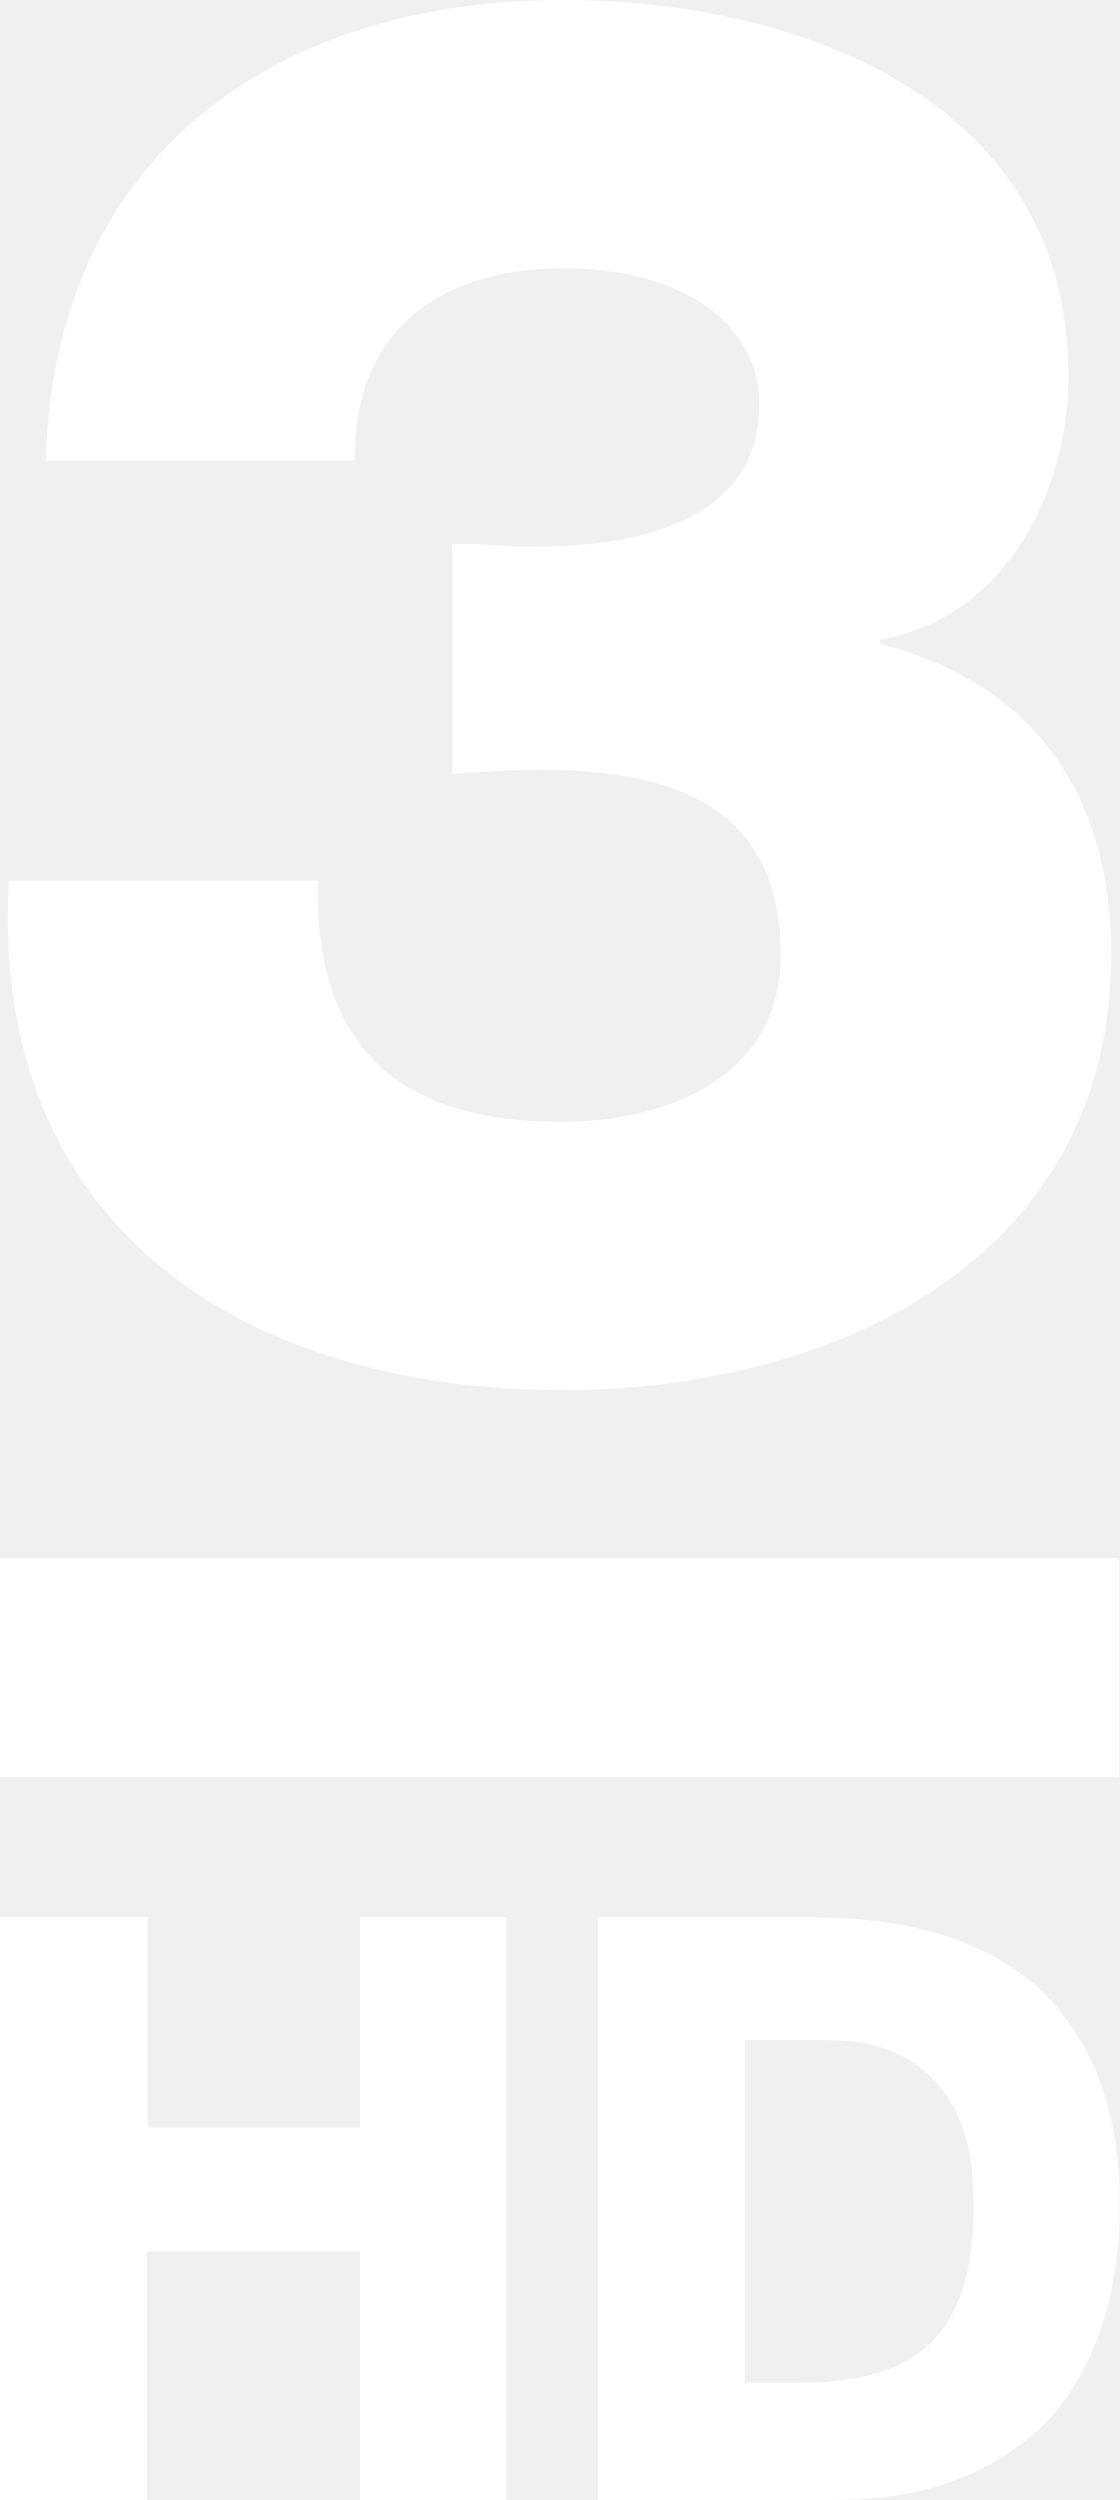
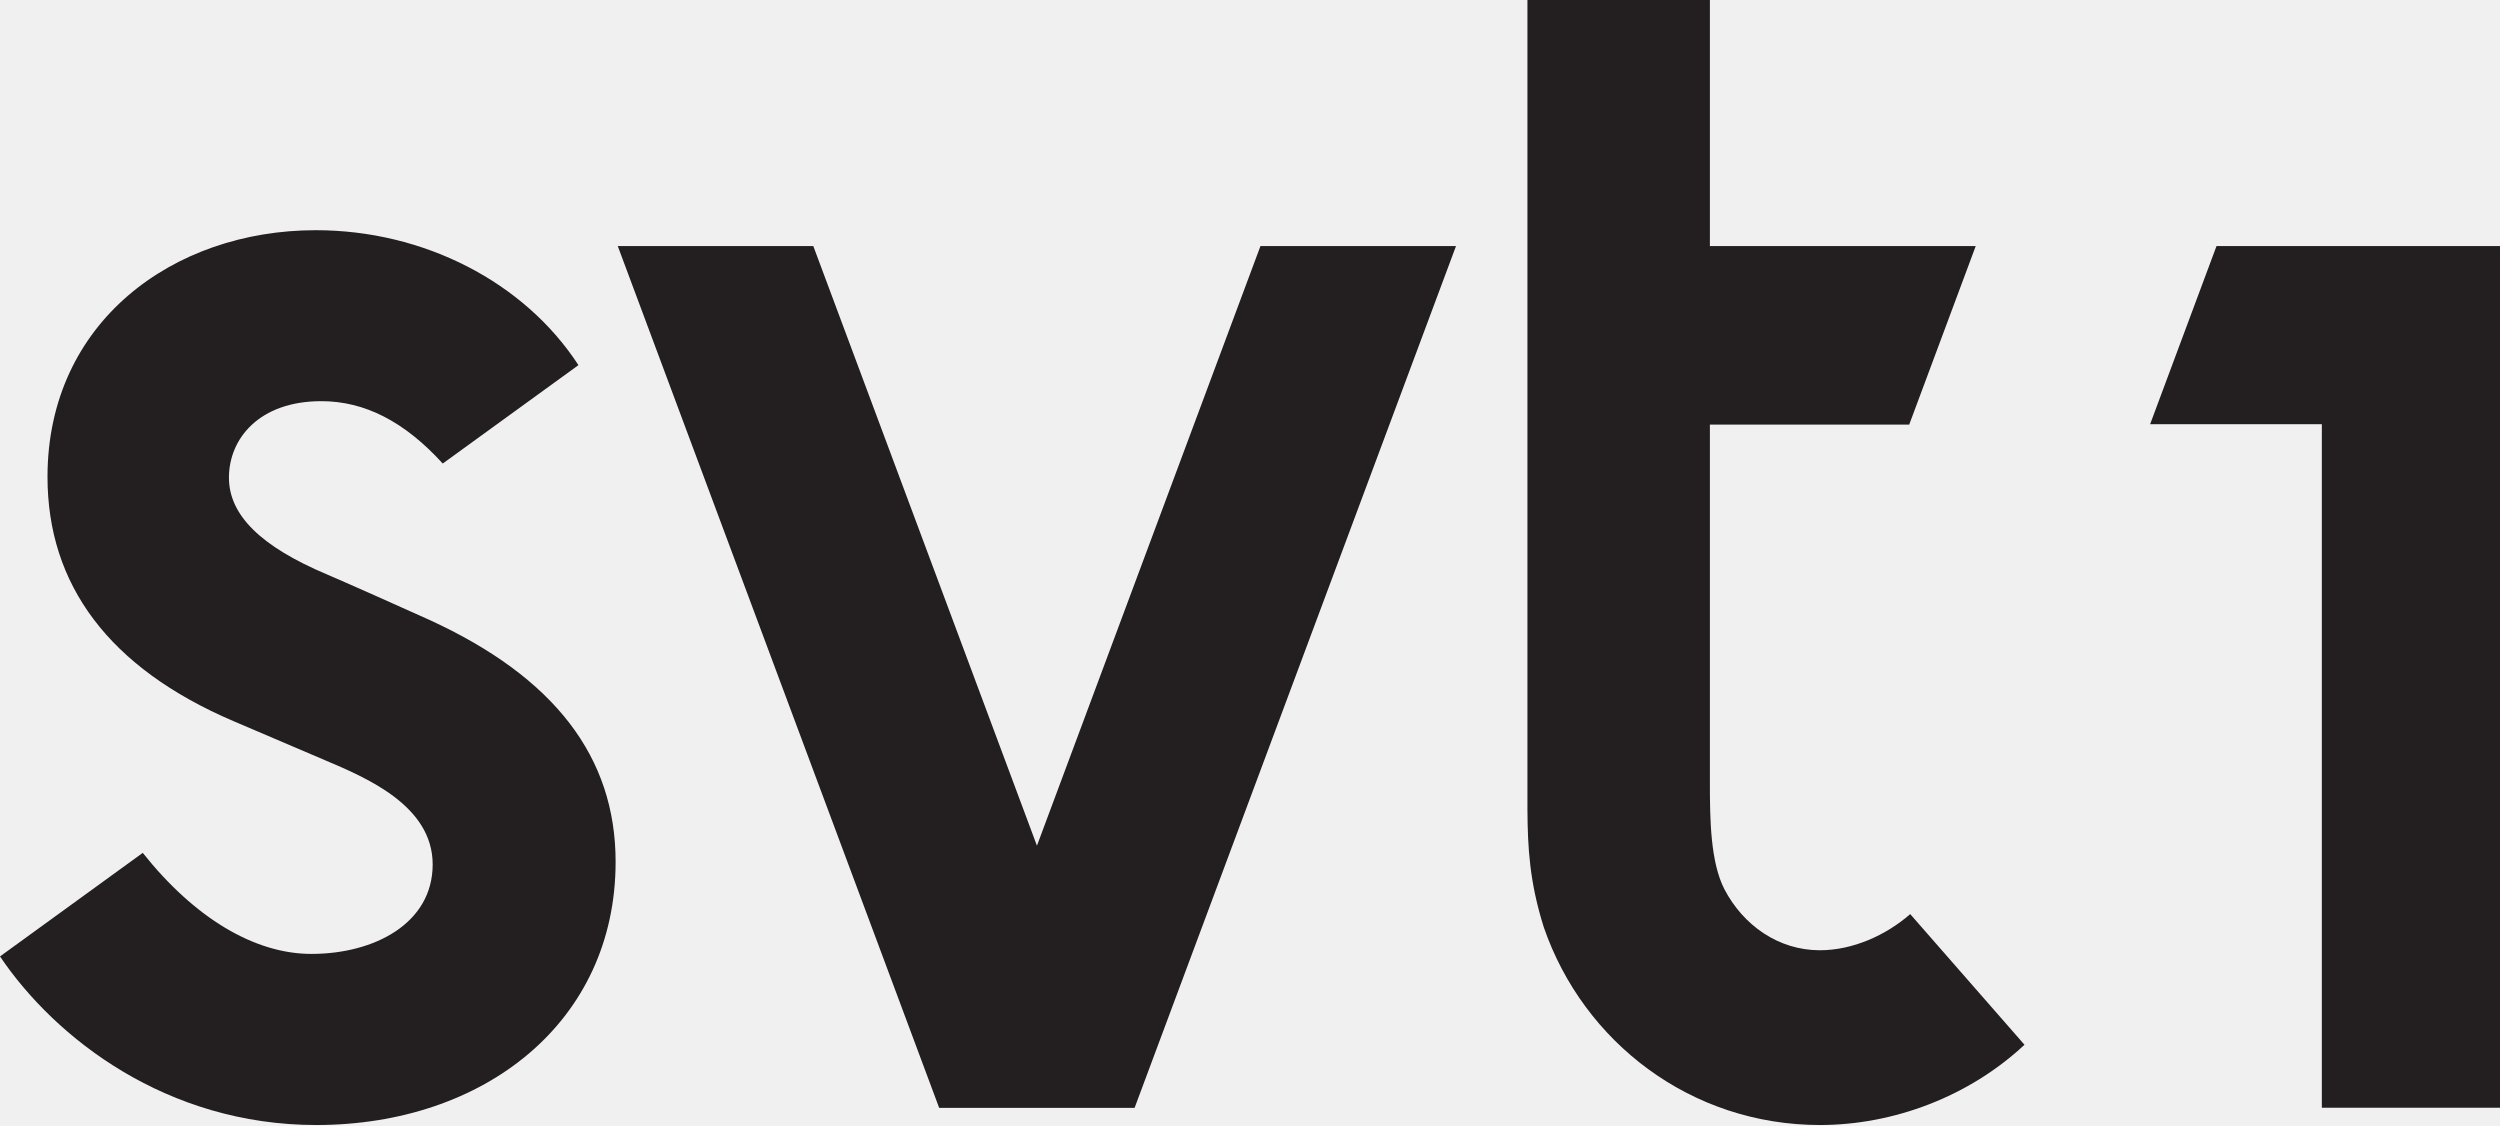
- <svg xmlns="http://www.w3.org/2000/svg" width="401.513" height="896.406" viewBox="0 0 321.21 717.125" id="svg2">
-   <g id="g4" fill="#fff">
-     <path d="M320.967 446.924v62.828H0v-62.828h320.967z" id="path6" />
+ <svg xmlns="http://www.w3.org/2000/svg" width="24.802" height="11.161" viewBox="0 0 19.842 8.929" id="svg2">
+   <defs id="defs22">
+     <clipPath id="clipPath4590">
+       <path id="path4592" d="M61.573 303.947h19.842v8.929H61.573v-8.929z" />
+     </clipPath>
+   </defs>
+   <g id="g4582">
+     <path id="path4584" d="M10.004 1.953L8.23 6.712 6.455 1.953H4.903l2.551 6.84h1.551l2.551-6.84h-1.552z" fill="#231f20" />
  </g>
-   <g id="g8" fill="#fff">
-     <path d="M252.375 184.599c44.628 11.707 66.375 43.51 66.375 89.239 0 88.104-80.317 124.928-157.282 124.928-90.908 0-164.52-46.296-158.932-146.125H91.208c-1.117 46.297 21.747 69.16 69.71 69.16 32.336 0 63.023-13.942 63.023-47.963 0-42.943-31.236-52.983-69.143-52.983-8.372 0-16.744.55-25.099 1.117v-65.807c8.355-.568 16.727 1.117 25.099.567 27.867 0 63.005-7.254 63.005-40.726 0-25.1-25.098-39.041-55.767-39.041-38.492 0-60.788 20.079-60.238 55.218H13.126C15.36 45.179 78.384 0 161.468 0c67.475 0 145.007 28.452 145.007 107.634 0 34.021-18.393 69.727-54.1 75.847v1.118z" id="path10" />
-   </g>
-   <g id="g12" fill="#fff">
-     <path d="M103.286 717.125v-71.299h-61.114v71.299H.007V549.89h42.401v60.403h60.878V549.89h41.927v167.235h-41.927z" id="path14" />
-   </g>
-   <g id="g16" fill="#fff">
-     <path d="M269.808 598.923c-2.369-2.841-7.343-8.527-16.345-11.37-7.816-2.605-14.922-2.368-22.976-2.368h-16.819v98.304h12.791c12.318 0 26.531-.711 37.427-8.765 8.528-6.395 15.398-18.476 15.398-41.217 0-12.791-1.422-24.397-9.476-34.584zm32.216 93.804c-5.448 6.159-17.767 17.056-38.138 21.794-9.238 2.131-17.292 2.604-26.767 2.604h-65.615V549.89h53.297c5.212 0 10.186 0 15.16.236 7.107.475 35.058 1.185 55.43 18.003 3.079 2.37 8.054 6.87 13.265 15.161 5.922 9.238 12.554 24.162 12.554 48.796 0 31.505-10.185 50.218-19.186 60.641z" id="path18" />
+   <g id="g4586">
+     <g clip-path="url(#clipPath4590)" id="g4588" transform="matrix(1 0 0 -1 -61.573 312.876)">
+       <g id="g4594">
+         <path id="path4596" d="M62.706 306.107l-1.133-.822c.44-.652 1.324-1.338 2.51-1.338 1.333 0 2.376.817 2.376 2.089 0 .831-.484 1.465-1.48 1.921-.137.063-.702.314-.811.36-.524.221-.778.47-.778.768 0 .309.24.607.733.607.345 0 .661-.162.964-.495l1.077.781c-.43.661-1.229 1.071-2.085 1.071-1.133 0-2.129-.731-2.129-1.958 0-.854.485-1.515 1.477-1.939.291-.124.494-.211.724-.309.327-.139.856-.36.856-.828 0-.468-.463-.71-.963-.71-.452 0-.928.286-1.338.802" fill="#231f20" />
+       </g>
+       <g id="g4598">
+         <path id="path4600" d="M76.017 305.334c-.331 0-.609.2-.757.483-.112.216-.116.558-.116.849v2.84h1.582l.528 1.417h-2.11v1.953h-1.448v-6.431c.002-.298.017-.571.13-.929.315-.913 1.169-1.569 2.191-1.569.584 0 1.183.225 1.624.637l-.907 1.037c-.192-.168-.456-.287-.717-.287" fill="#231f20" />
+       </g>
+       <g id="g4602">
+         <path id="path4604" d="M79.165 310.923l-.527-1.414h1.363v-5.425h1.414v6.839h-2.25z" fill="#231f20" />
+       </g>
+     </g>
  </g>
</svg>
